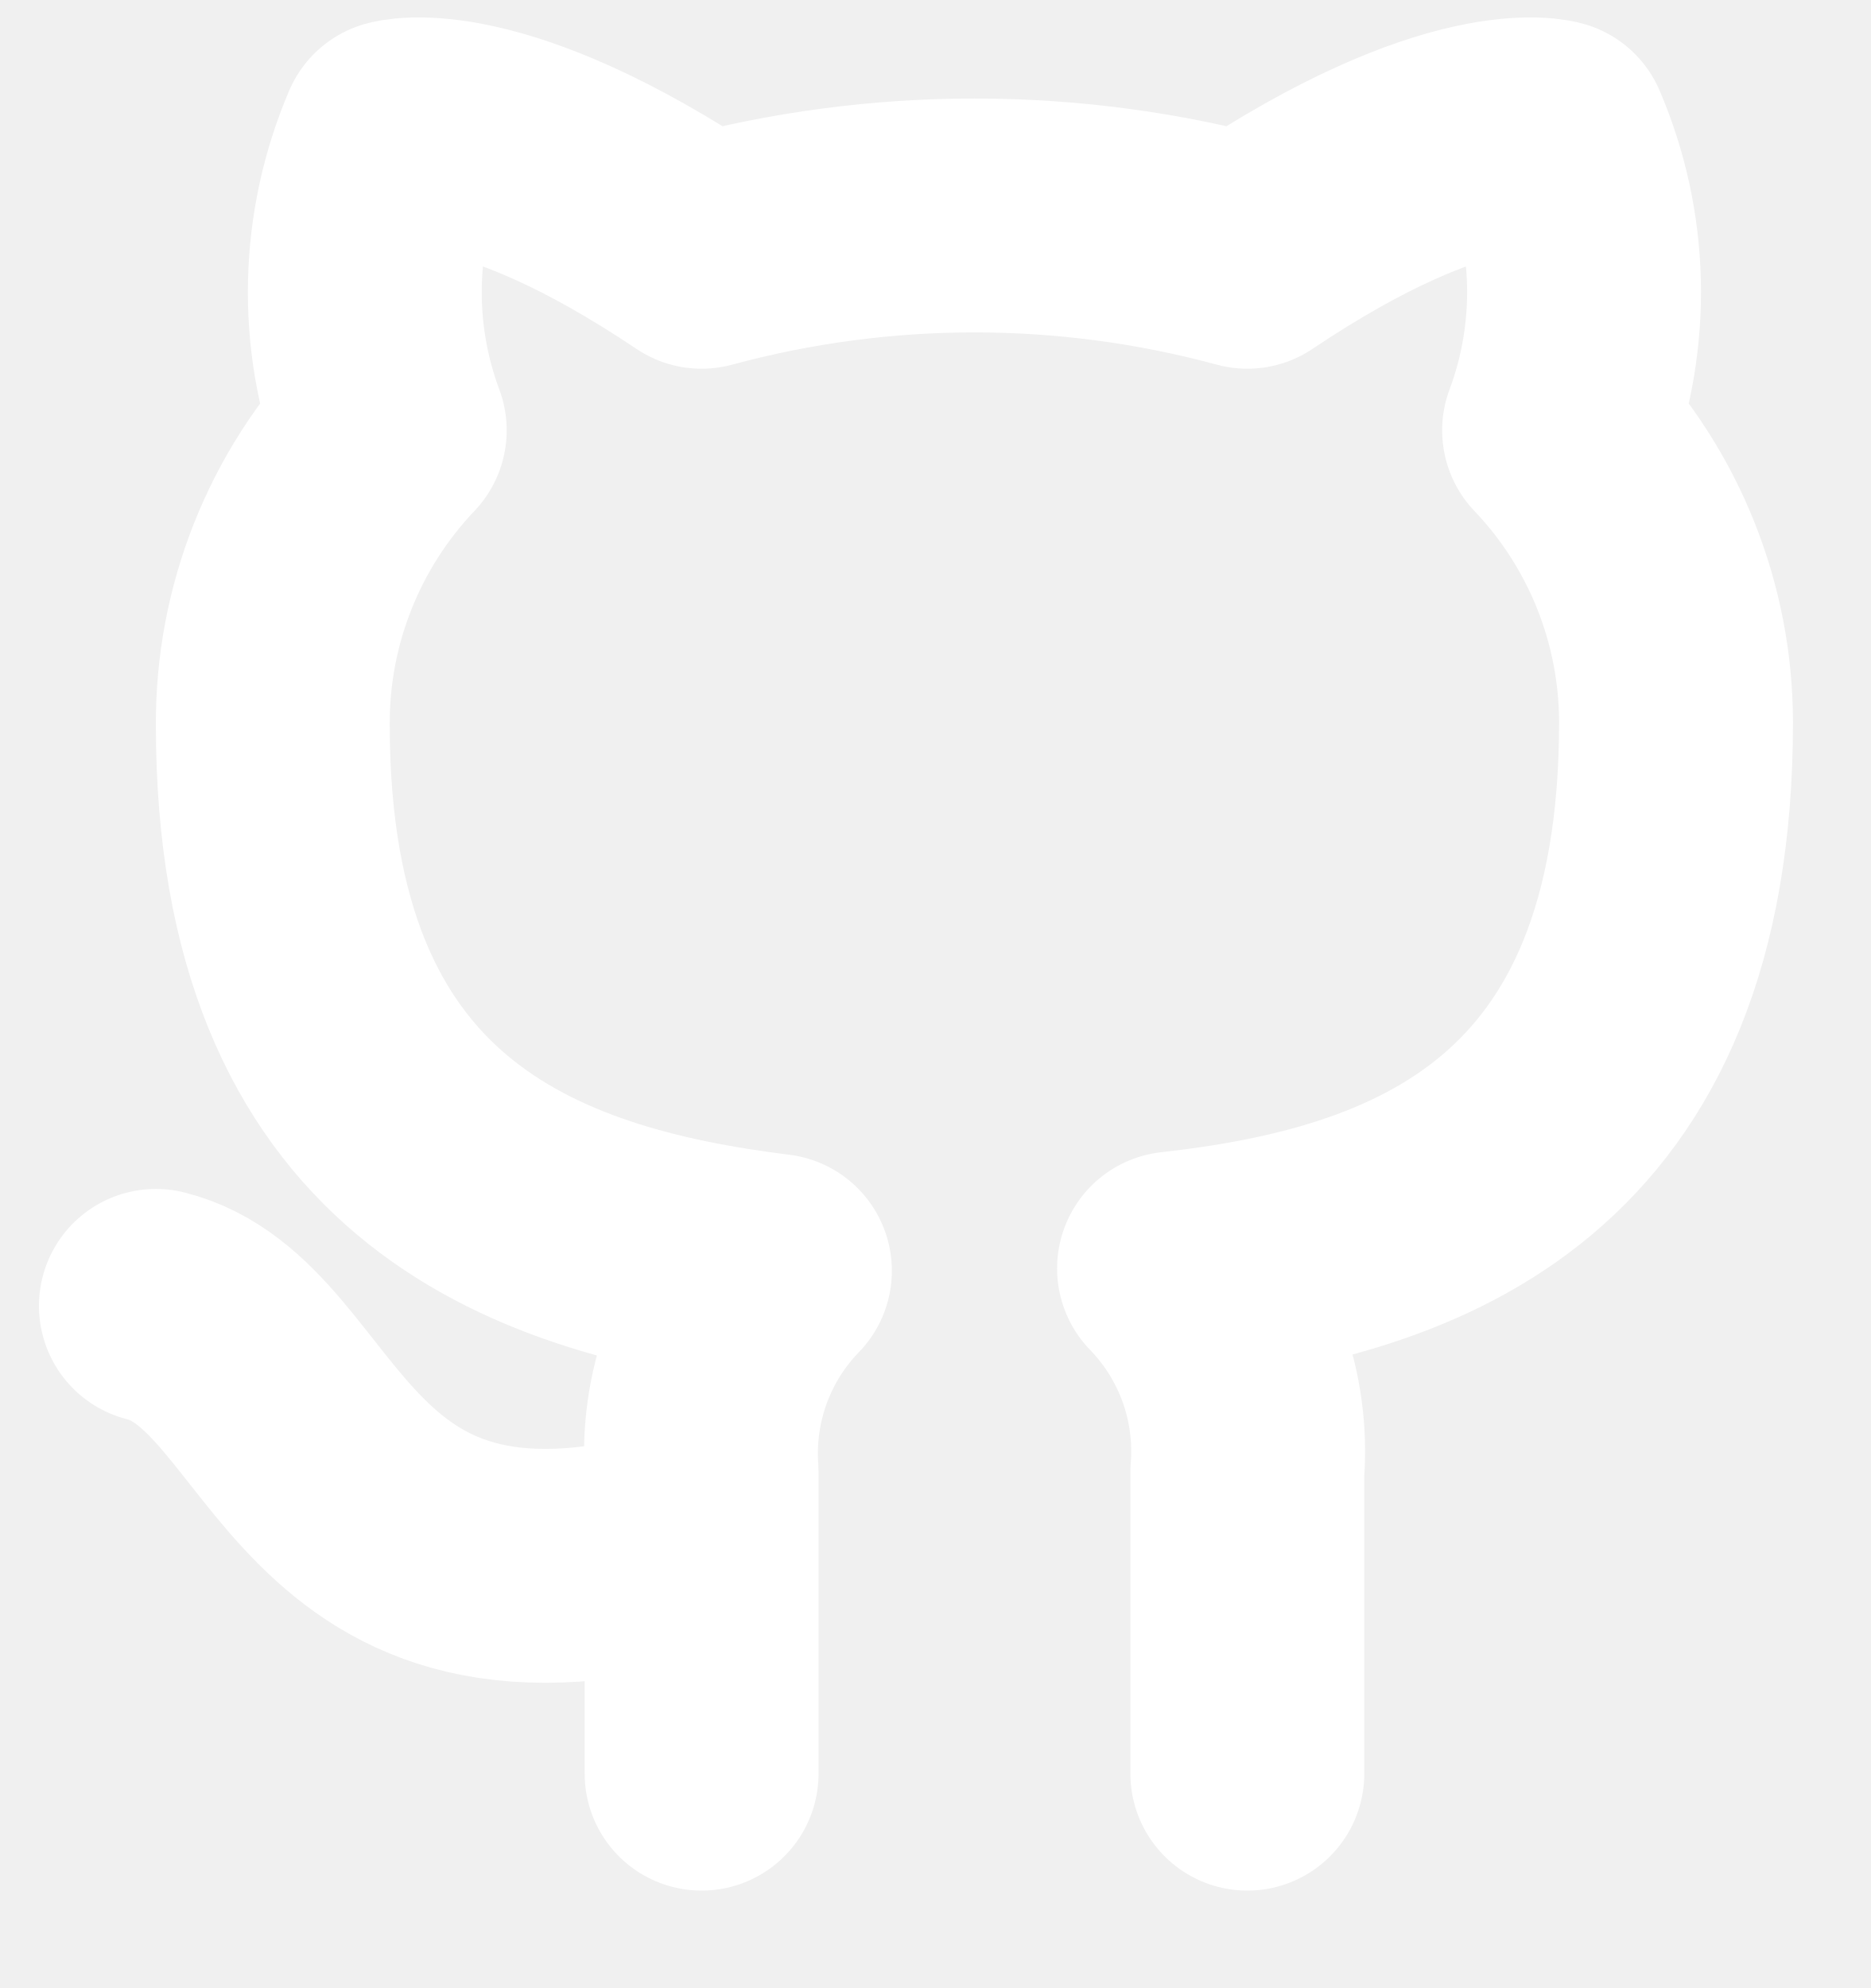
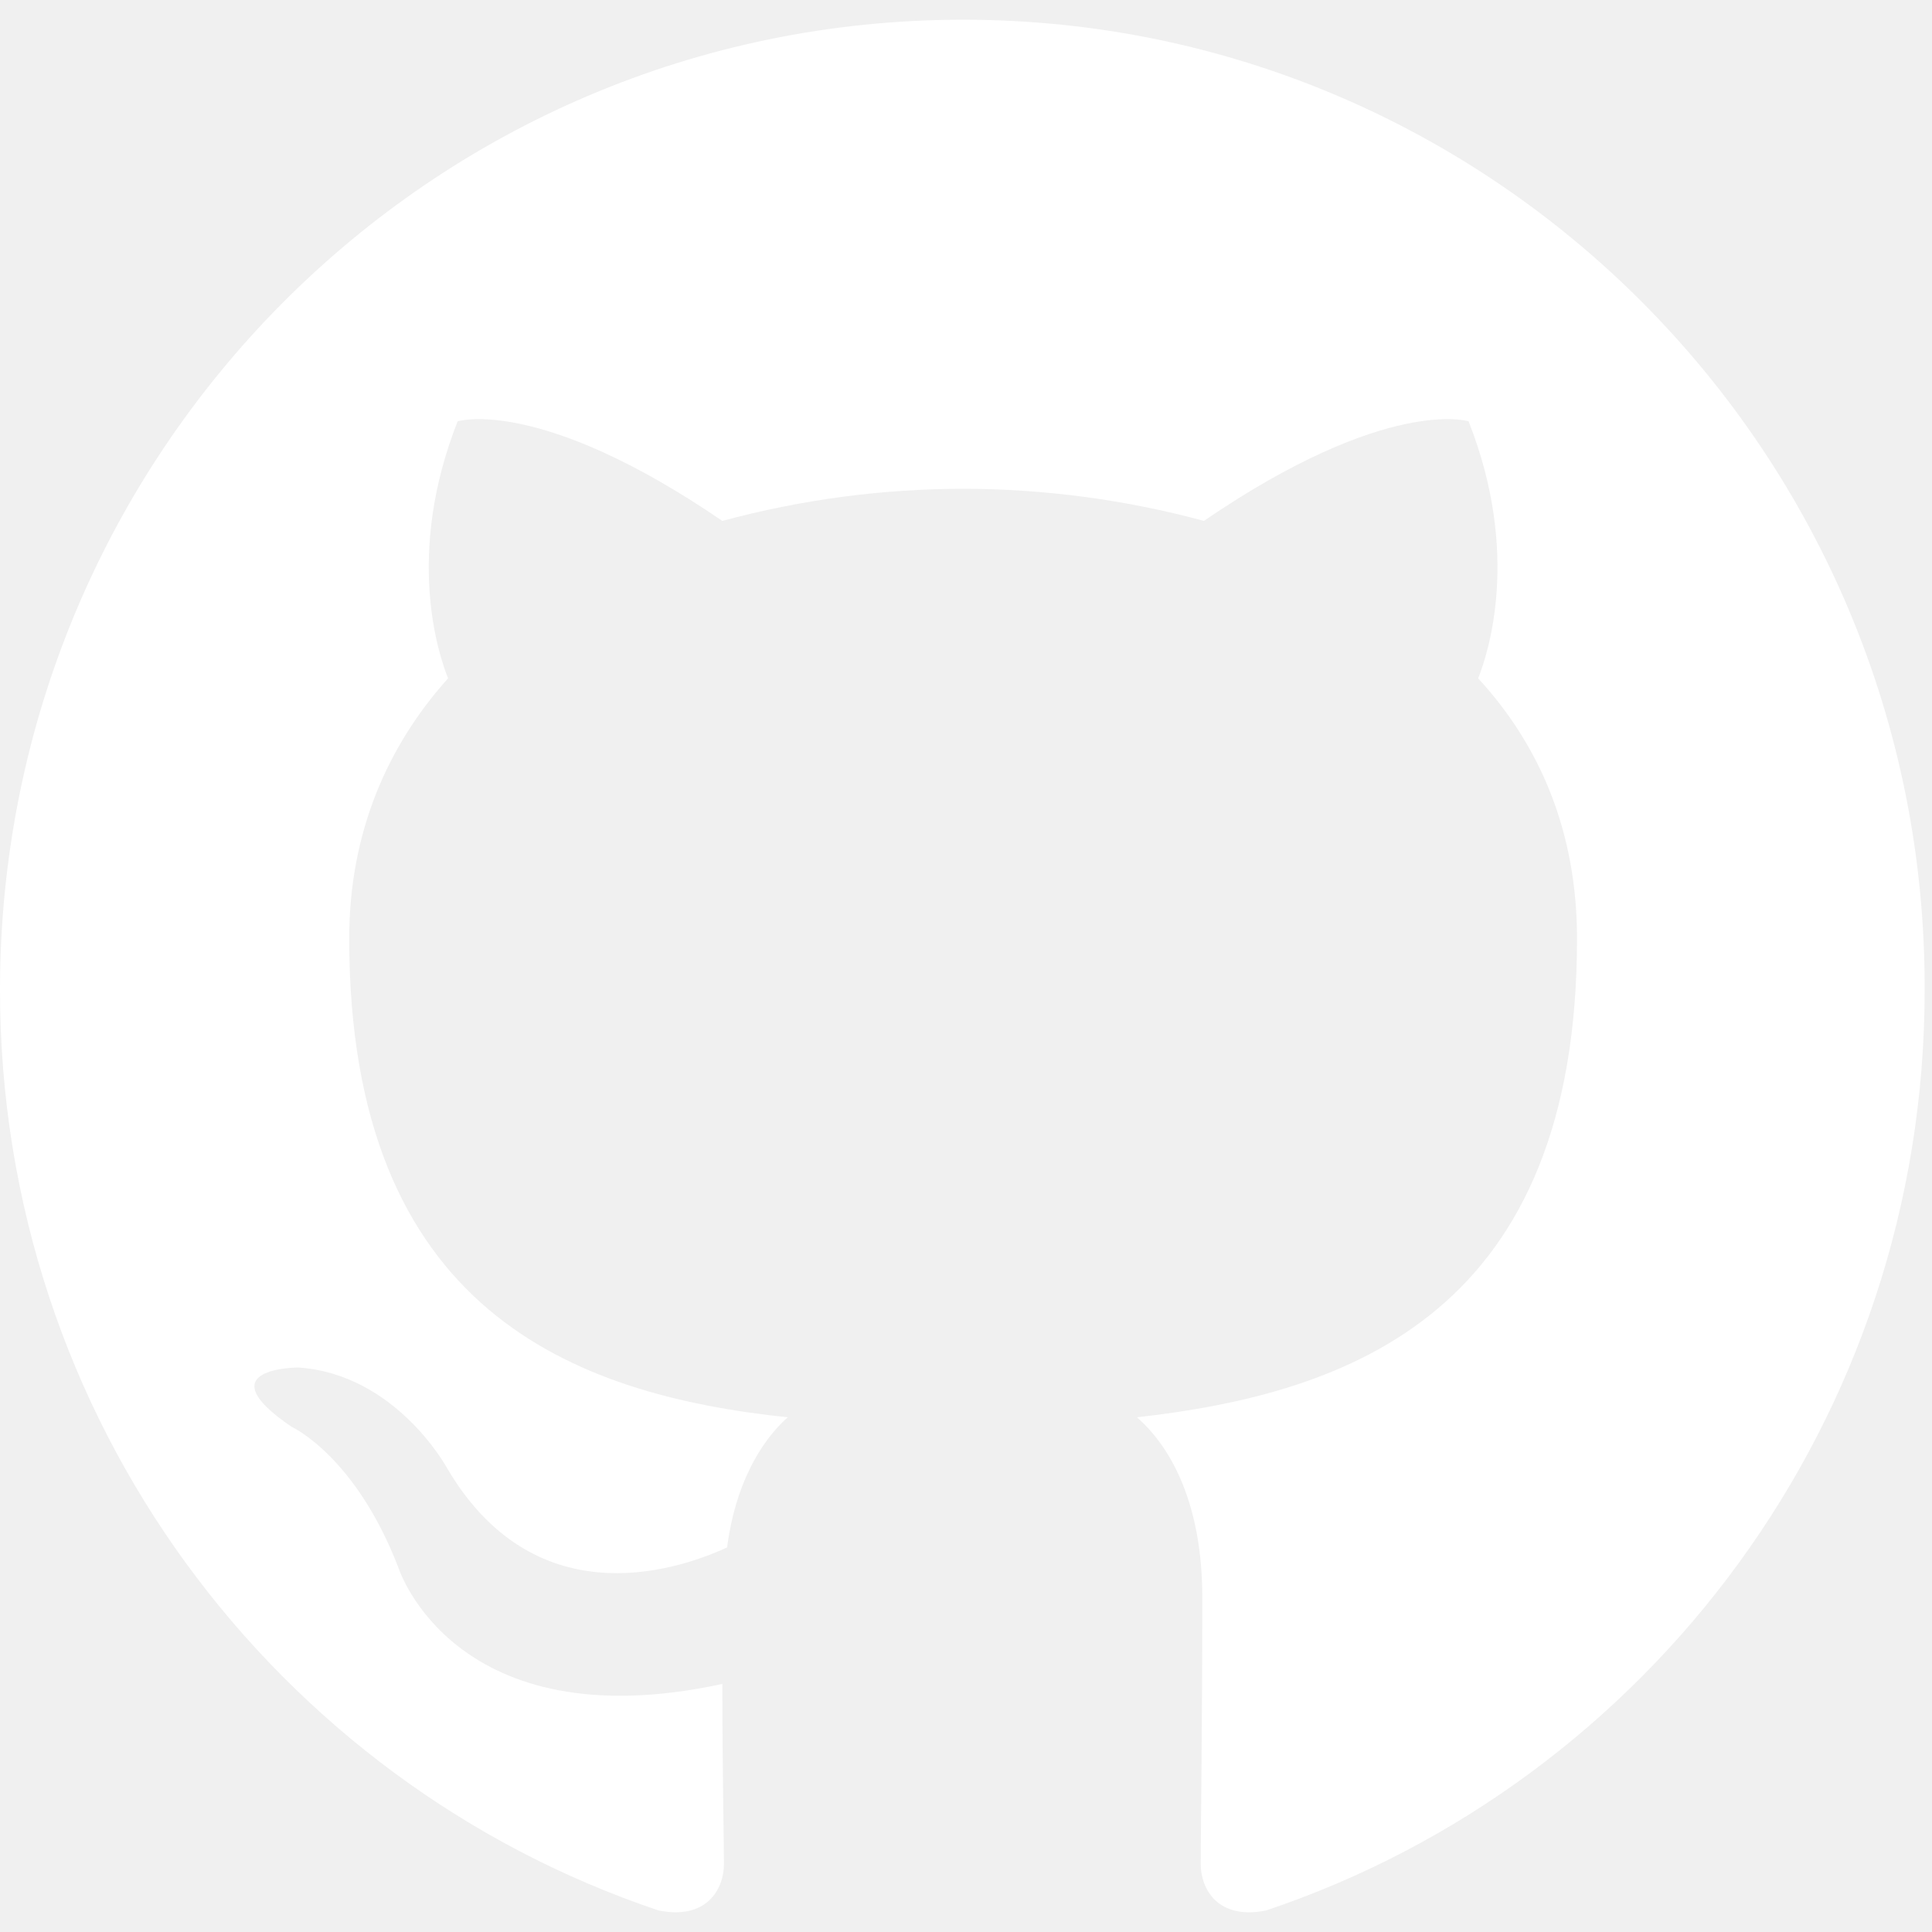
- <svg xmlns="http://www.w3.org/2000/svg" width="16" height="17" viewBox="0 0 16 17" fill="none">
-   <path d="M6 13.167C2.667 14.167 2.667 11.5 1.333 11.167M10.667 15.167V12.587C10.692 12.269 10.649 11.949 10.541 11.649C10.432 11.349 10.262 11.076 10.04 10.847C12.133 10.614 14.333 9.82 14.333 6.18C14.333 5.249 13.975 4.354 13.333 3.68C13.637 2.866 13.616 1.966 13.273 1.167C13.273 1.167 12.487 0.933 10.667 2.153C9.139 1.739 7.528 1.739 6 2.153C4.18 0.933 3.393 1.167 3.393 1.167C3.051 1.966 3.029 2.866 3.333 3.68C2.687 4.359 2.328 5.262 2.333 6.2C2.333 9.813 4.533 10.607 6.627 10.867C6.407 11.093 6.238 11.364 6.13 11.66C6.022 11.956 5.978 12.272 6 12.587V15.167" stroke="white" stroke-width="2" stroke-linecap="round" stroke-linejoin="round" />
+ <svg xmlns="http://www.w3.org/2000/svg" width="16" height="16" viewBox="0 0 98 96" role="img" aria-label="GitHub logo">
+   <path fill="#fff" fill-rule="evenodd" clip-rule="evenodd" d="M48.854 0C21.839 0 0 22 0 49.217c0 21.756 13.993 40.172 33.405 46.69 2.427.49 3.316-1.059 3.316-2.362 0-1.141-.08-5.052-.08-9.127-13.59 2.934-16.42-5.867-16.42-5.867-2.184-5.704-5.42-7.17-5.42-7.17-4.448-3.015.324-3.015.324-3.015 4.934.326 7.523 5.052 7.523 5.052 4.367 7.496 11.404 5.378 14.235 4.074.404-3.178 1.699-5.378 3.074-6.6-10.839-1.141-22.243-5.378-22.243-24.283 0-5.378 1.941-9.778 5.014-13.2-.485-1.222-2.184-6.275.486-13.038 0 0 4.125-1.304 13.426 5.052a46.97 46.97 0 0 1 12.214-1.63c4.125 0 8.33.571 12.213 1.63 9.302-6.356 13.427-5.052 13.427-5.052 2.669 6.763.97 11.816.485 13.038 3.155 3.422 5.015 7.822 5.015 13.2 0 18.905-11.404 23.06-22.324 24.283 1.78 1.548 3.316 4.481 3.316 9.126 0 6.6-.08 11.897-.08 13.526 0 1.304.89 2.853 3.316 2.364 19.412-6.52 33.405-24.935 33.405-46.691C97.708 22 75.788 0 48.854 0Z" />
</svg>
